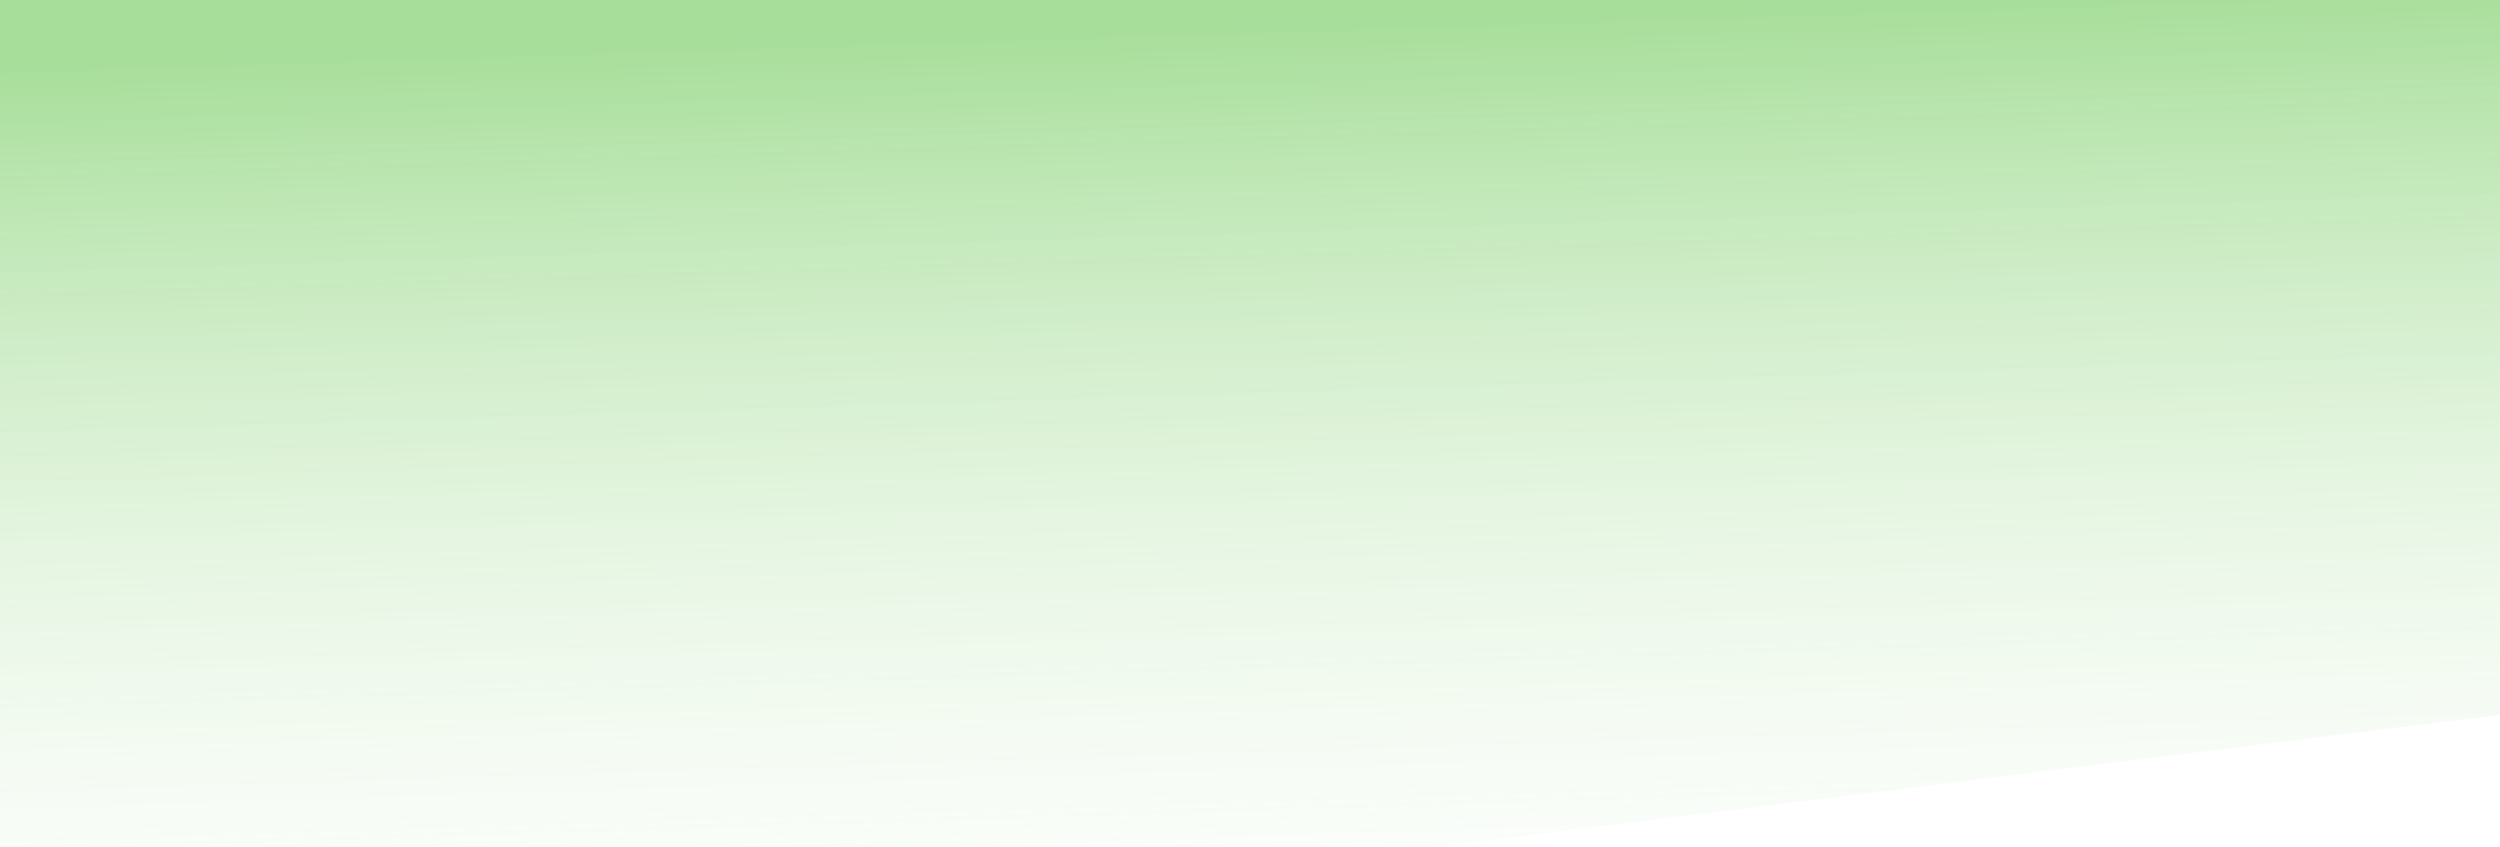
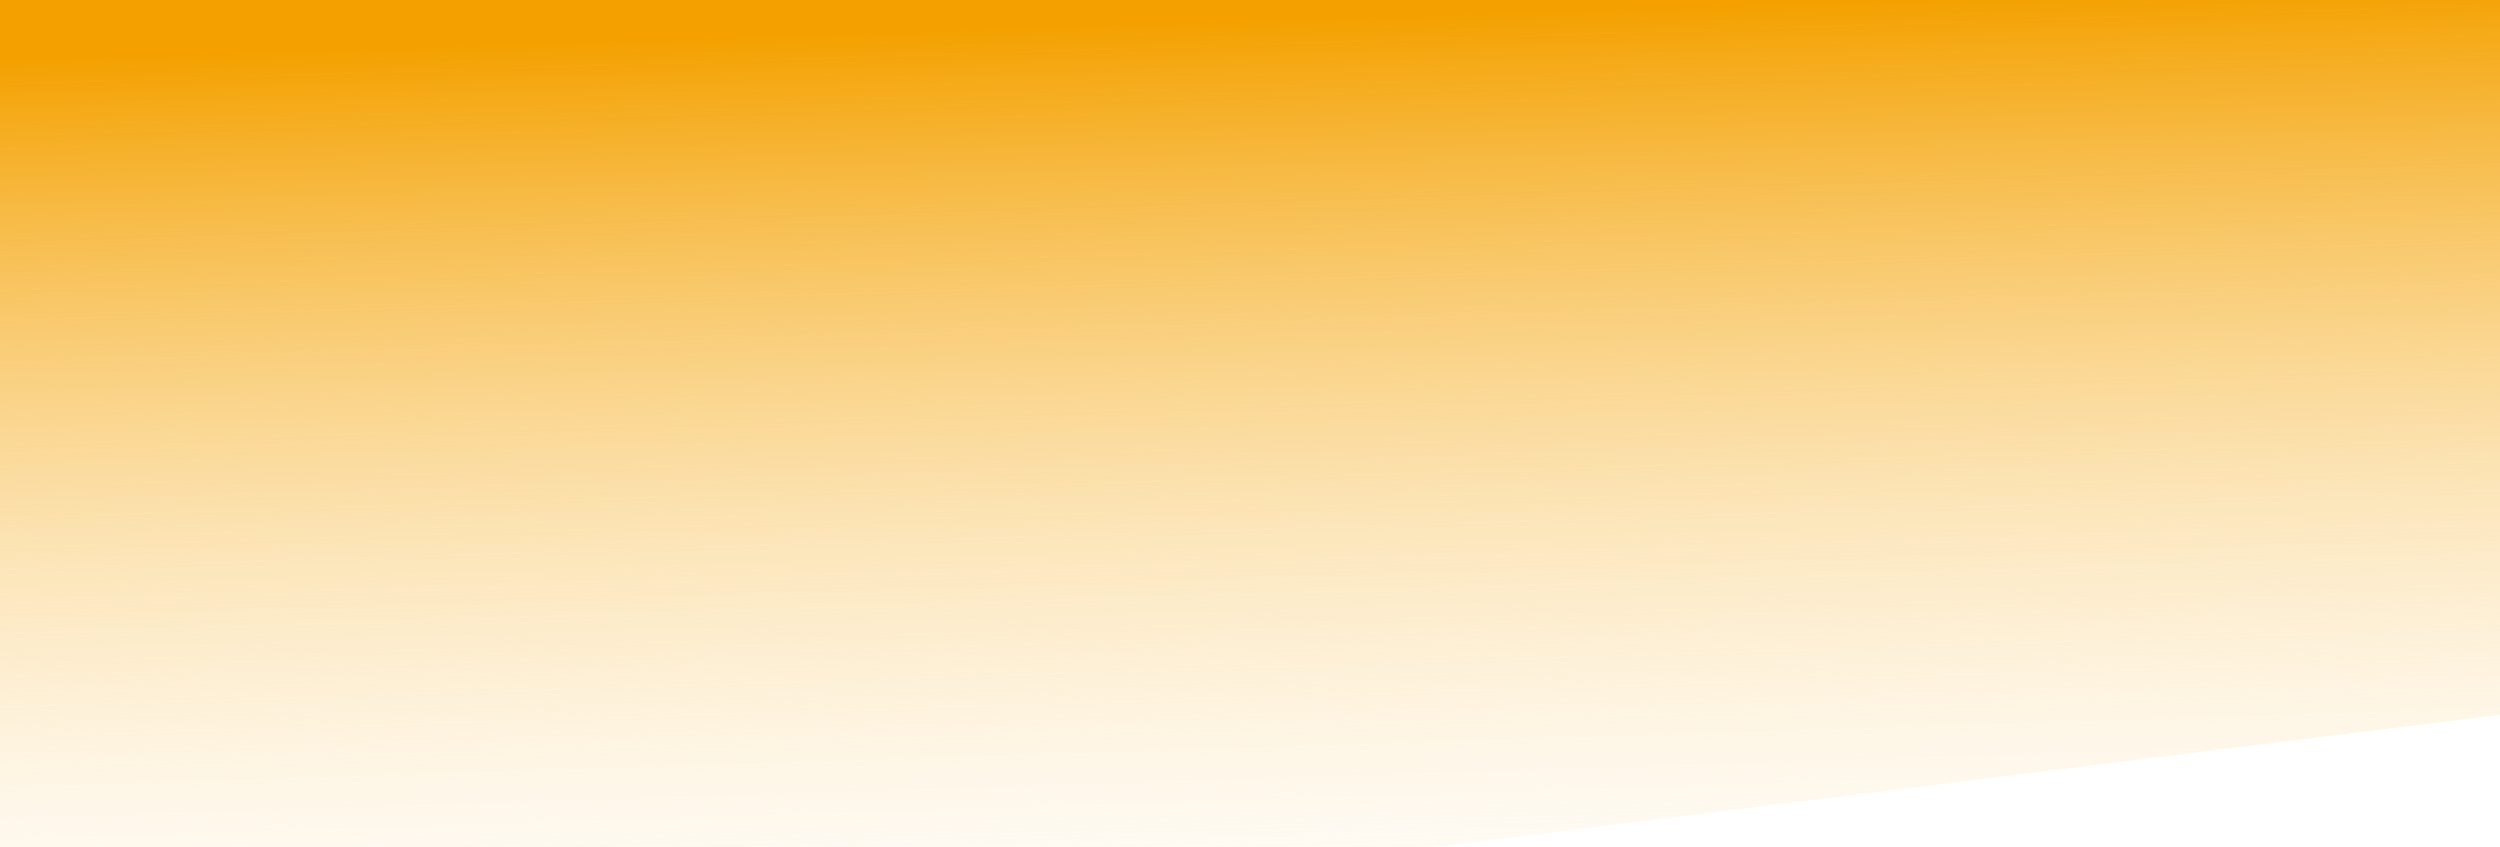
<svg xmlns="http://www.w3.org/2000/svg" version="1.2" viewBox="0 0 1920 650" width="1920" height="650">
  <defs>
    <linearGradient id="P" gradientUnits="userSpaceOnUse" />
    <linearGradient id="g1" x2="1" href="#P" gradientTransform="matrix(-21.78,-801.686,2311.559,-62.799,855.13,819.239)">
      <stop stop-color="#fff" stop-opacity=".05" />
-       <stop offset="1" stop-color="#5bc14289" />
+       <stop offset="1" stop-color="#f4a100" />
    </linearGradient>
  </defs>
  <style>.a{fill:url(#g1)}</style>
  <path fill-rule="evenodd" class="a" d="m2003.9-1.8l-2004.9-4.6c0 0-158.1-16.8-191.7 124.6-33.6 141.4-118.9 707.7-118.9 707.7l2370.9-294.3z" />
</svg>
